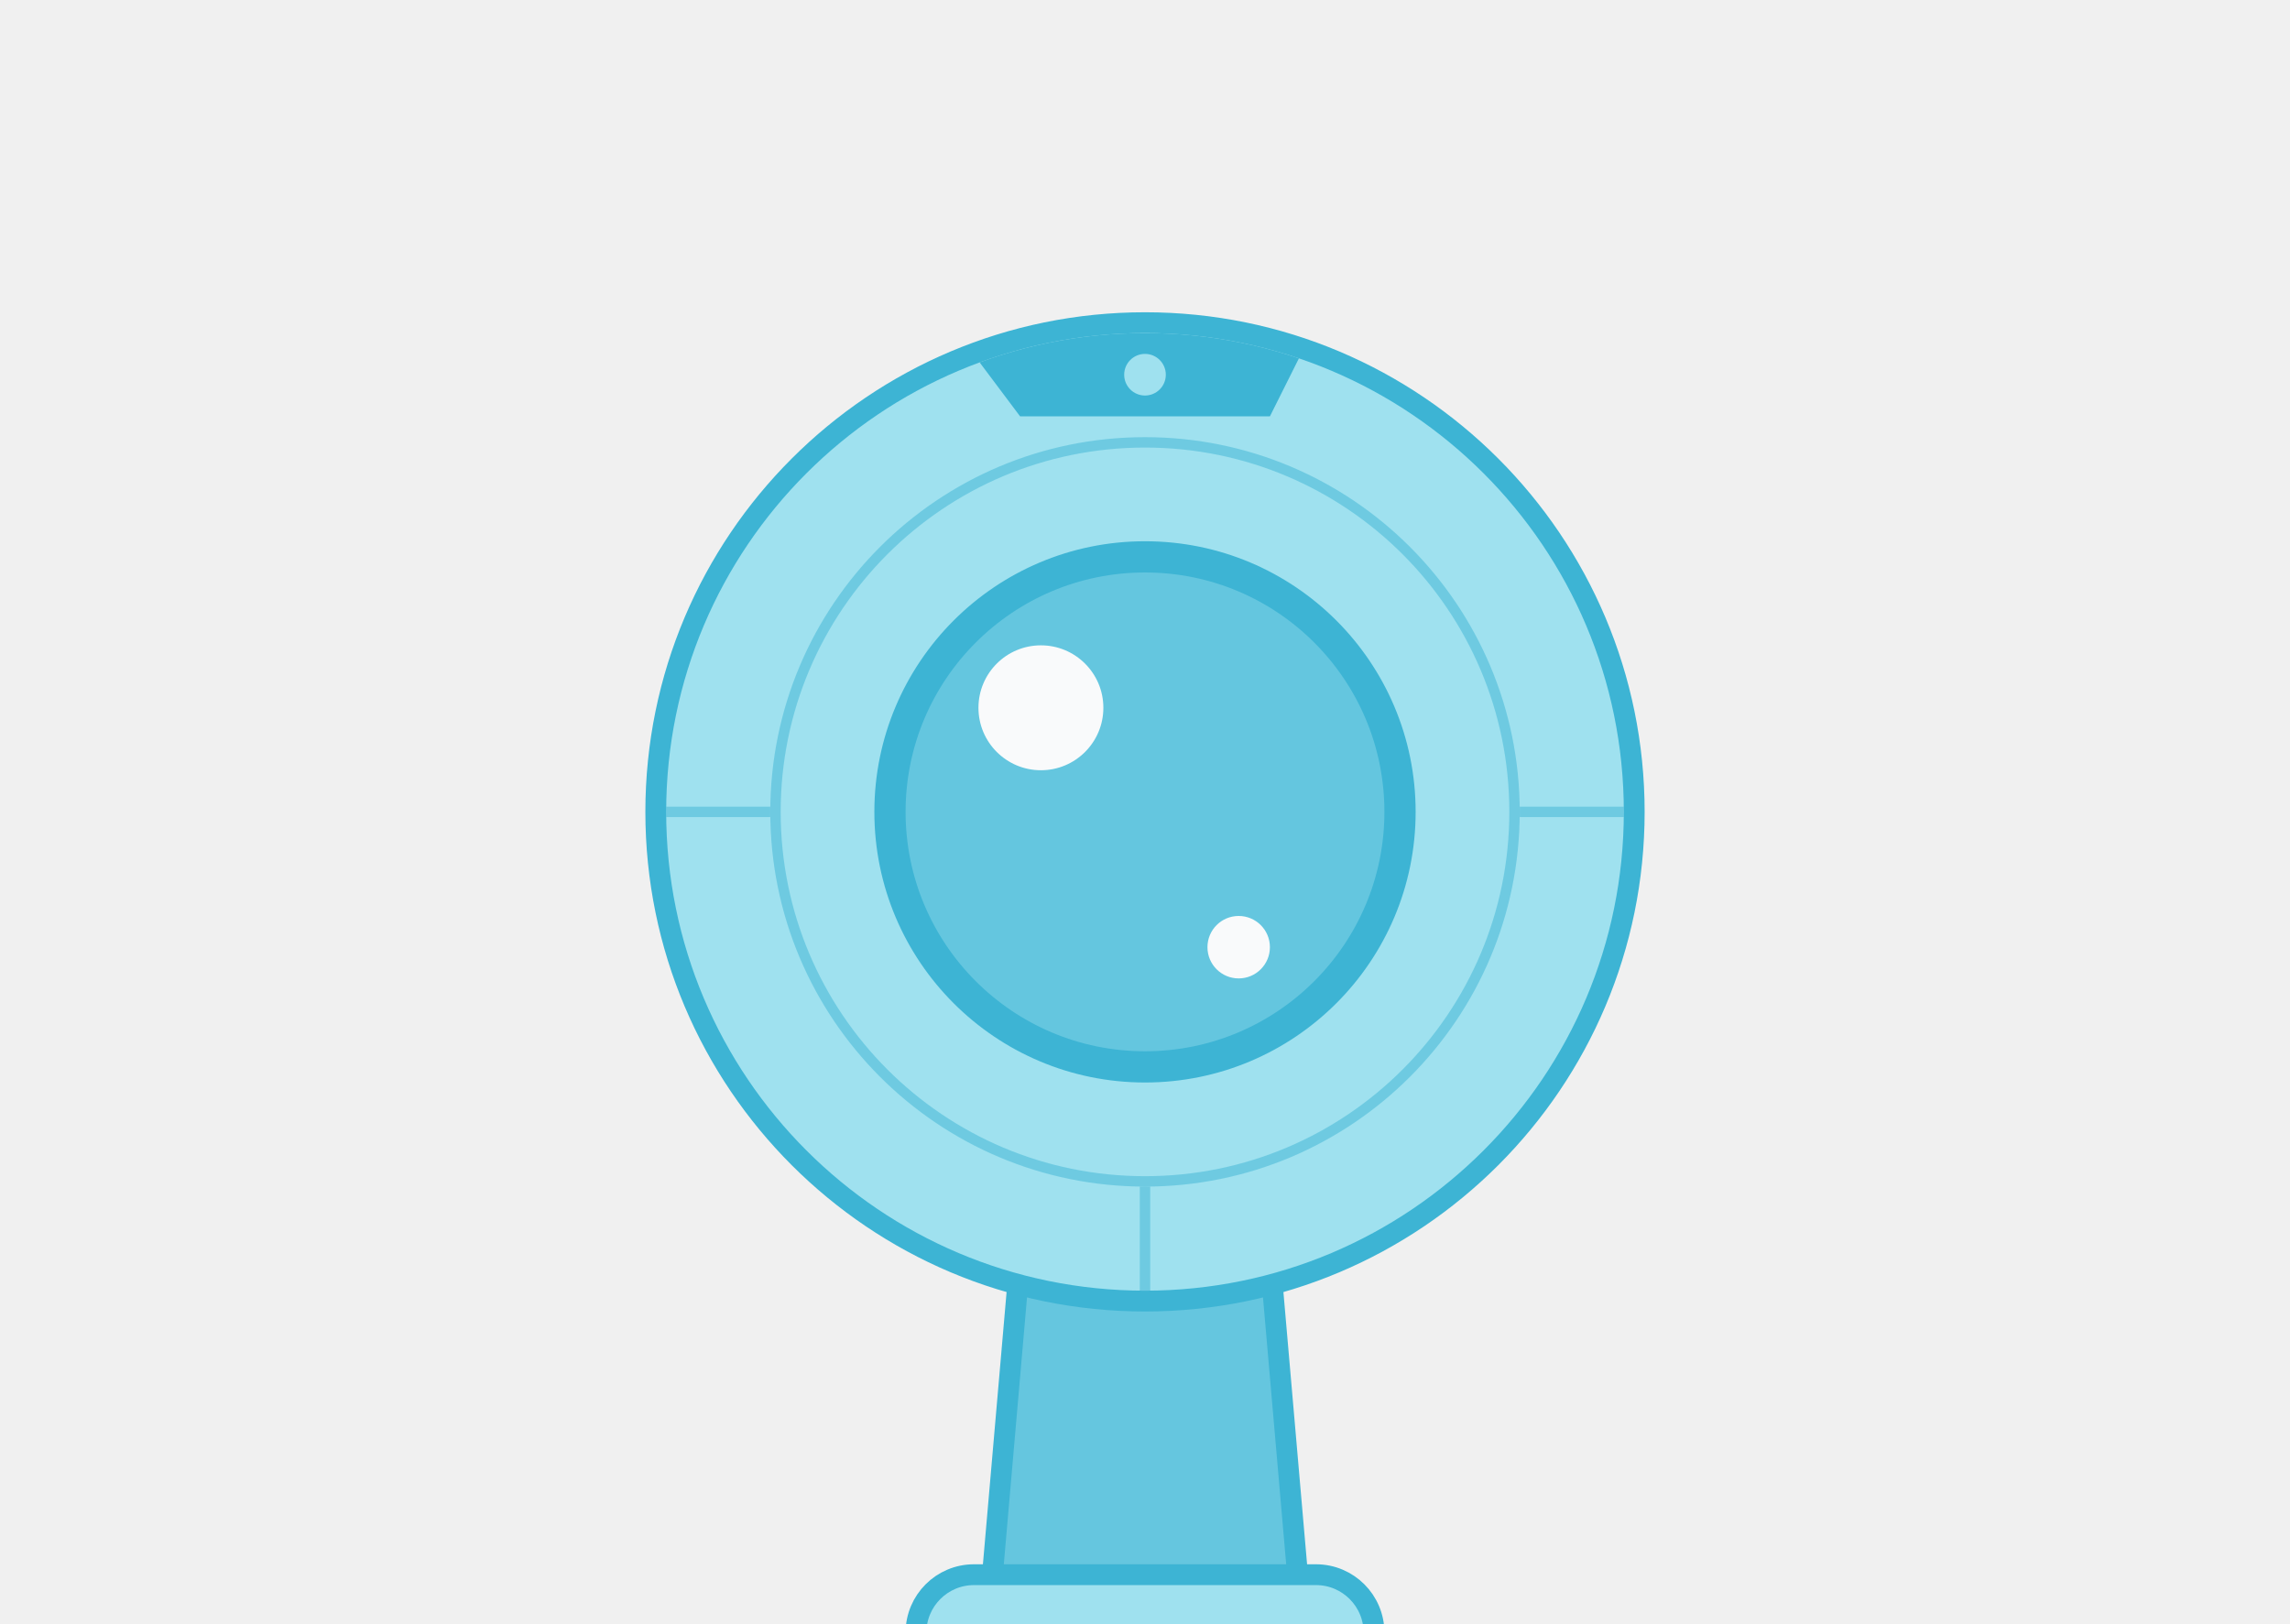
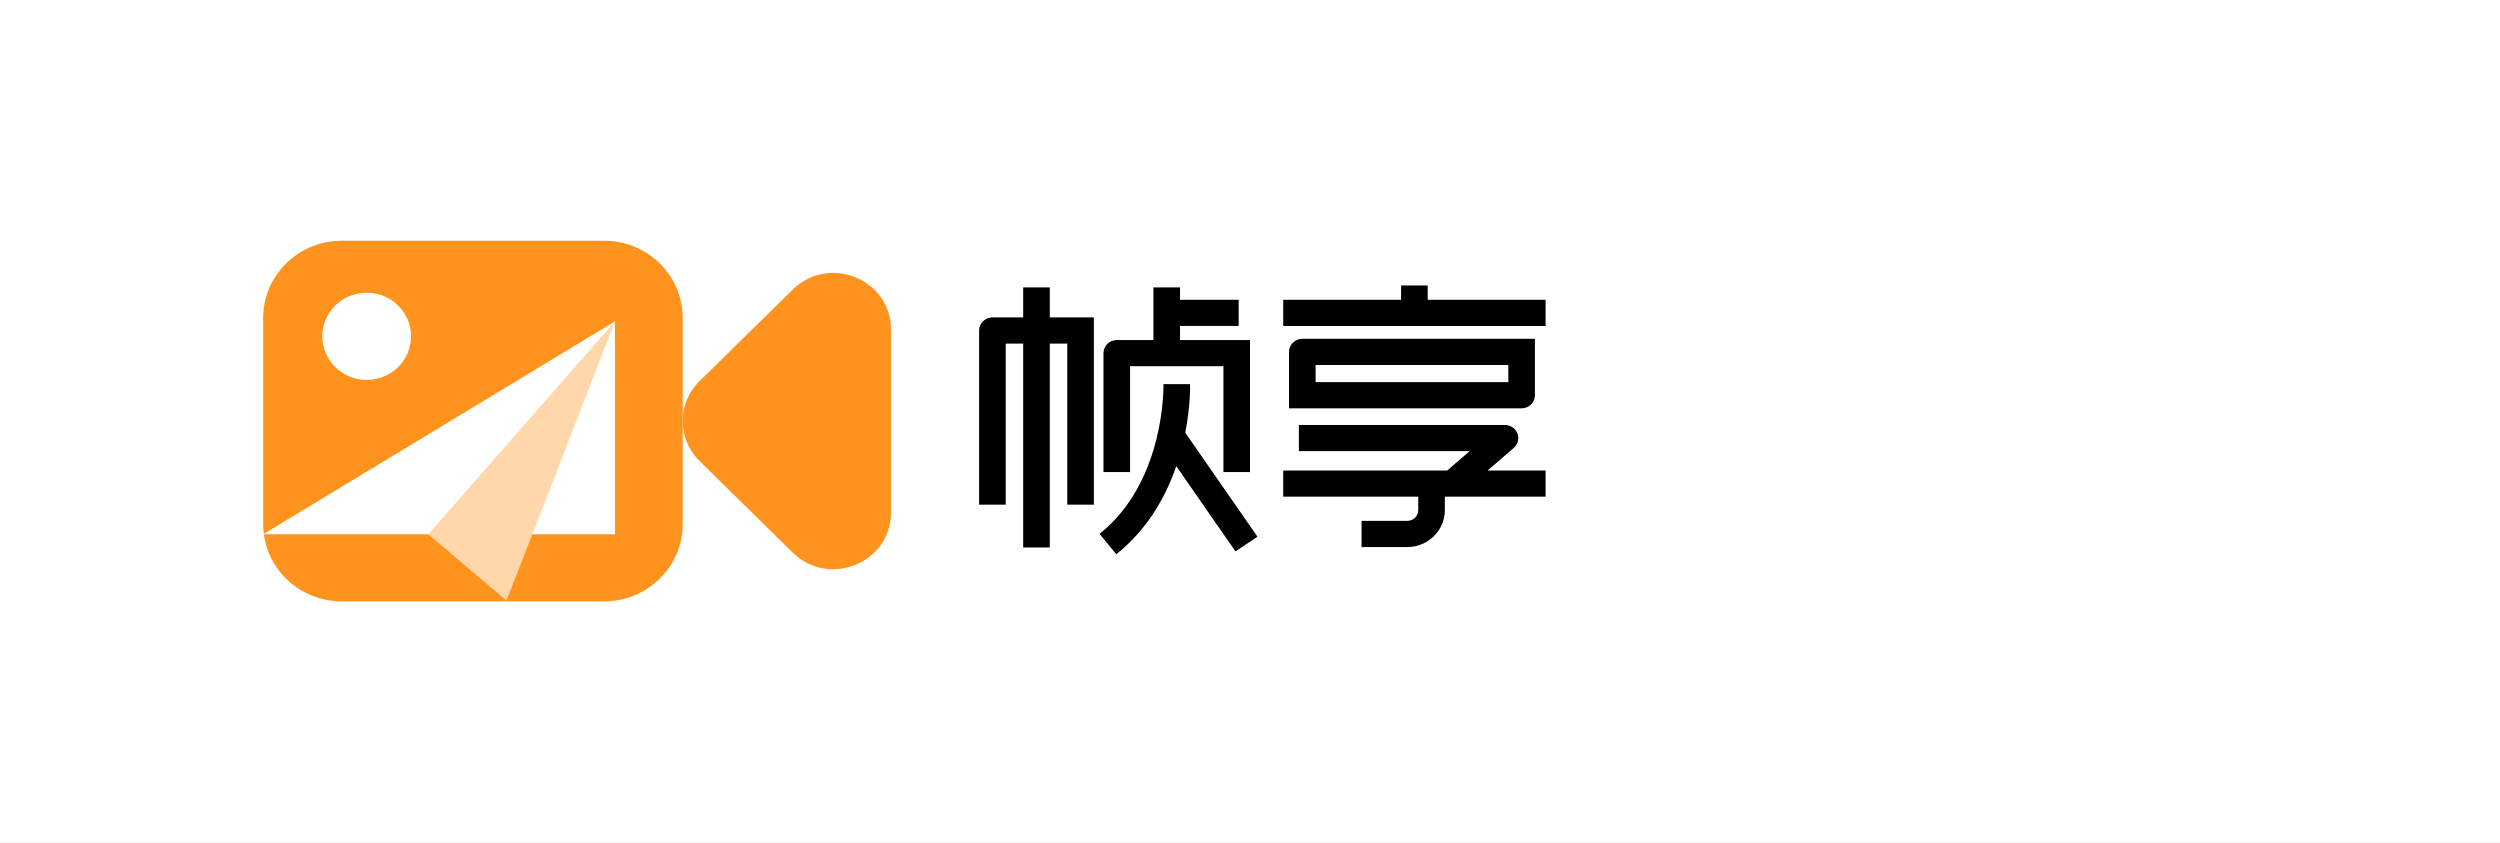
- <svg xmlns="http://www.w3.org/2000/svg" width="110" height="78" viewBox="0 0 110 78" fill="none">
-   <path d="M47.439 78.33L49.244 57.571H60.756L62.561 78.33C62.619 78.997 62.093 79.571 61.422 79.571H48.578C47.907 79.571 47.381 78.997 47.439 78.33Z" fill="#65C6DF" stroke="#3DB4D4" />
-   <rect x="44" y="75.643" width="22" height="5.571" rx="2.786" fill="#9FE1EF" stroke="#3DB4D4" />
-   <circle cx="55" cy="39" r="23.5" fill="#9FE1EF" stroke="#3DB4D4" />
-   <mask id="mask0_523_12674" style="mask-type:alpha" maskUnits="userSpaceOnUse" x="32" y="16" width="46" height="46">
-     <circle cx="55" cy="39" r="22.5" fill="#9FE1EF" stroke="#3DB4D4" />
-   </mask>
-   <g mask="url(#mask0_523_12674)">
-     <path d="M46 16H63L61 20H55H49L46 16Z" fill="#3DB4D4" />
-   </g>
-   <circle opacity="0.5" cx="55" cy="39" r="17.75" stroke="#3DB4D4" stroke-width="0.5" />
-   <circle cx="55" cy="39" r="12.25" fill="#3DB4D4" fill-opacity="0.6" stroke="#3DB4D4" stroke-width="1.5" />
-   <path opacity="0.5" d="M37 39H32" stroke="#3DB4D4" stroke-width="0.5" />
-   <path opacity="0.5" d="M55 57V62" stroke="#3DB4D4" stroke-width="0.5" />
-   <path opacity="0.5" d="M73 39H78" stroke="#3DB4D4" stroke-width="0.5" />
-   <circle cx="59.5" cy="45.5" r="1.5" fill="#F9FAFB" />
-   <circle cx="50" cy="34" r="3" fill="#F9FAFB" />
-   <circle cx="55" cy="18" r="1" fill="#9FE1EF" />
+ <svg xmlns="http://www.w3.org/2000/svg" width="190" height="64" viewBox="0 0 190 64" fill="none">
+   <rect width="190" height="64" fill="white" />
+   <path d="M83.134 24.124V38.355H81.112V26.113H79.783V41.605H77.761V26.113H76.435V38.356H74.413V25.118C74.413 24.569 74.866 24.124 75.424 24.124H77.761V21.84H79.783V24.124H83.134ZM89.681 25.844V24.772H94.138V22.785H89.681V21.84H87.659V25.844H84.875C84.317 25.844 83.864 26.29 83.864 26.838V35.875H85.886V27.833H92.981V35.875H95.002V25.844H89.681ZM90.08 32.884C90.481 30.828 90.449 29.34 90.443 29.196H88.423C88.425 29.267 88.59 36.574 83.566 40.575L84.839 42.122C87.237 40.21 88.611 37.717 89.398 35.429L93.898 41.908L95.566 40.787L90.08 32.884ZM108.504 22.785V21.693H106.482V22.785H97.525V24.774H117.466V22.785H108.504ZM116.654 30.038V25.75H98.977C98.419 25.75 97.966 26.195 97.966 26.744V31.032H115.643C116.201 31.032 116.654 30.587 116.654 30.038ZM99.986 27.739H114.632V29.044H99.986V27.739ZM113.056 35.758L115.045 34.044C115.36 33.773 115.471 33.335 115.326 32.948C115.177 32.561 114.8 32.301 114.378 32.301H98.715V34.288H111.693L109.987 35.758H97.525V37.747H107.787V38.768C107.787 39.218 107.413 39.586 106.956 39.586H103.477V41.575H106.956C108.527 41.575 109.809 40.315 109.809 38.768V37.747H117.466V35.758H113.056Z" fill="black" />
+   <path d="M45.907 45.705H25.979C22.678 45.705 20 43.077 20 39.833V24.167C20 20.923 22.678 18.295 25.979 18.295H45.907C49.208 18.295 51.886 20.926 51.886 24.169V39.833C51.886 43.077 49.211 45.705 45.907 45.705Z" fill="#FF931E" />
+   <path d="M53.17 28.959L60.242 22.011C63.002 19.3 67.717 21.221 67.717 25.053V38.95C67.717 42.782 62.999 44.703 60.242 41.992L53.17 35.044C51.459 33.362 51.459 30.638 53.17 28.959Z" fill="#FF931E" />
+   <path d="M20 40.606L46.736 24.426V40.606H20Z" fill="white" />
+   <path d="M46.736 24.426L32.549 40.604L38.48 45.642C38.508 45.697 46.736 24.426 46.736 24.426Z" fill="#FFD7AA" />
+   <path d="M27.867 28.871C29.73 28.871 31.239 27.388 31.239 25.558C31.239 23.728 29.73 22.245 27.867 22.245C26.005 22.245 24.496 23.728 24.496 25.558C24.496 27.388 26.005 28.871 27.867 28.871Z" fill="white" />
</svg>
